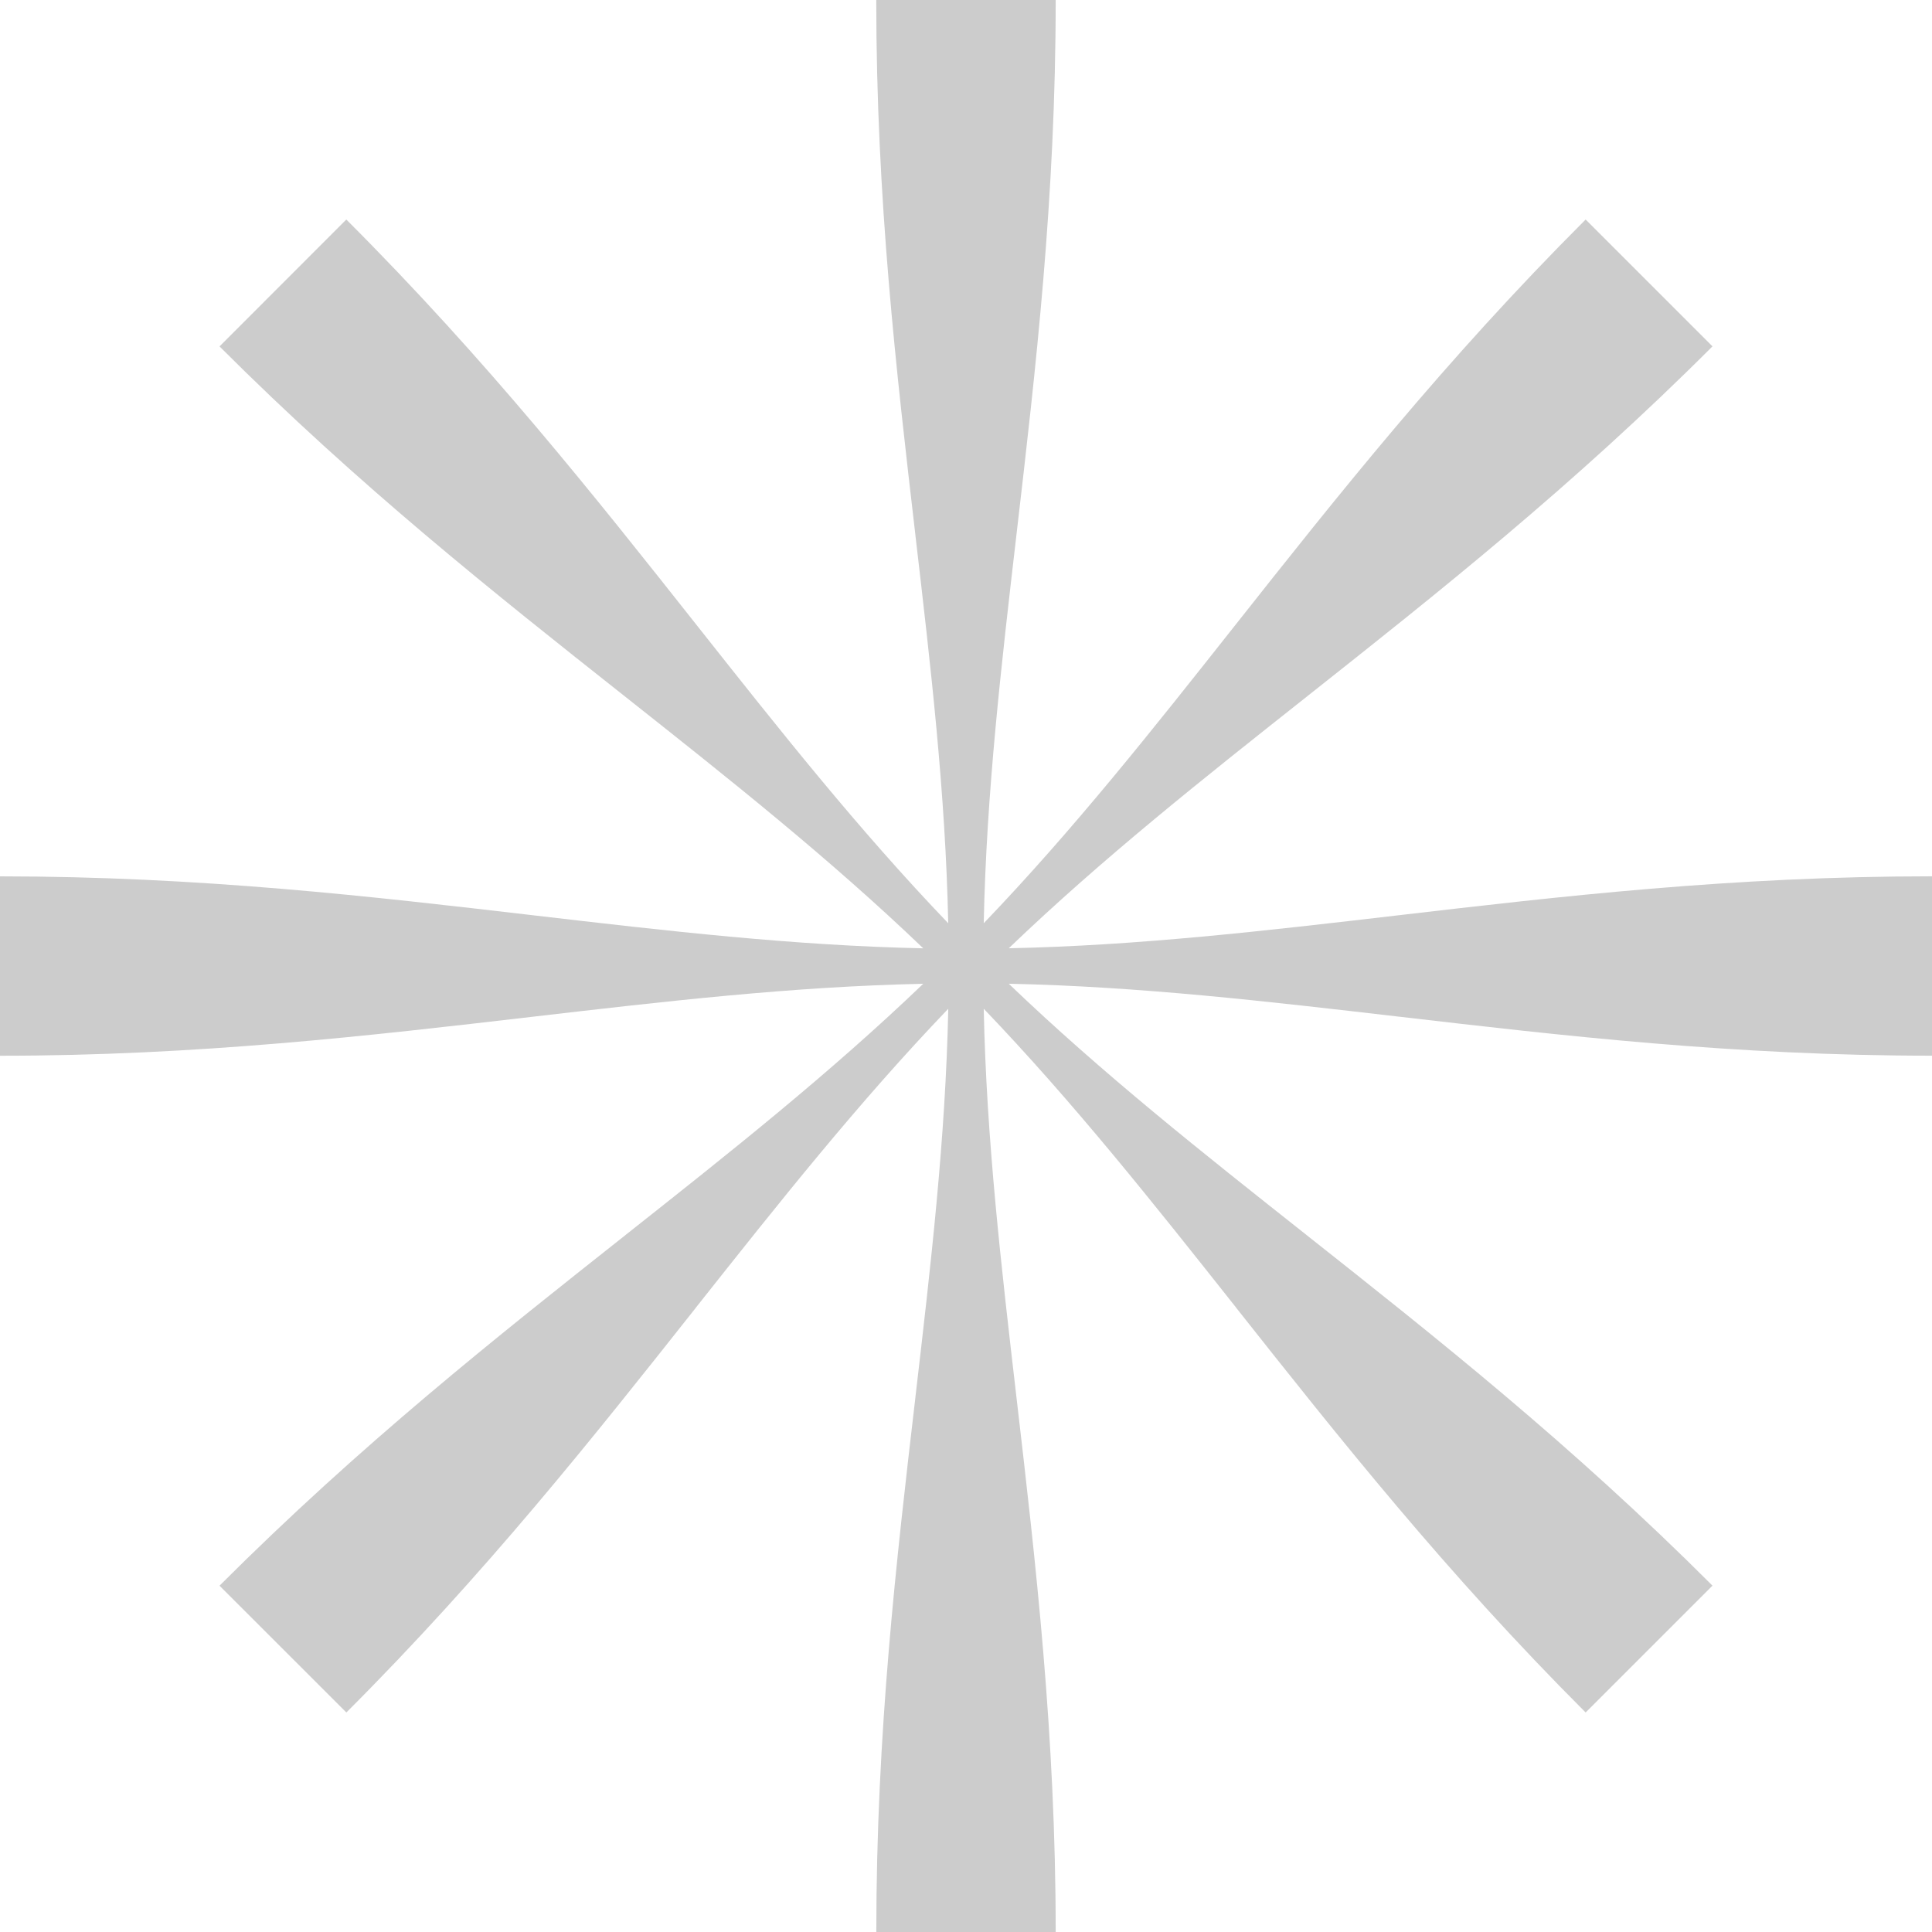
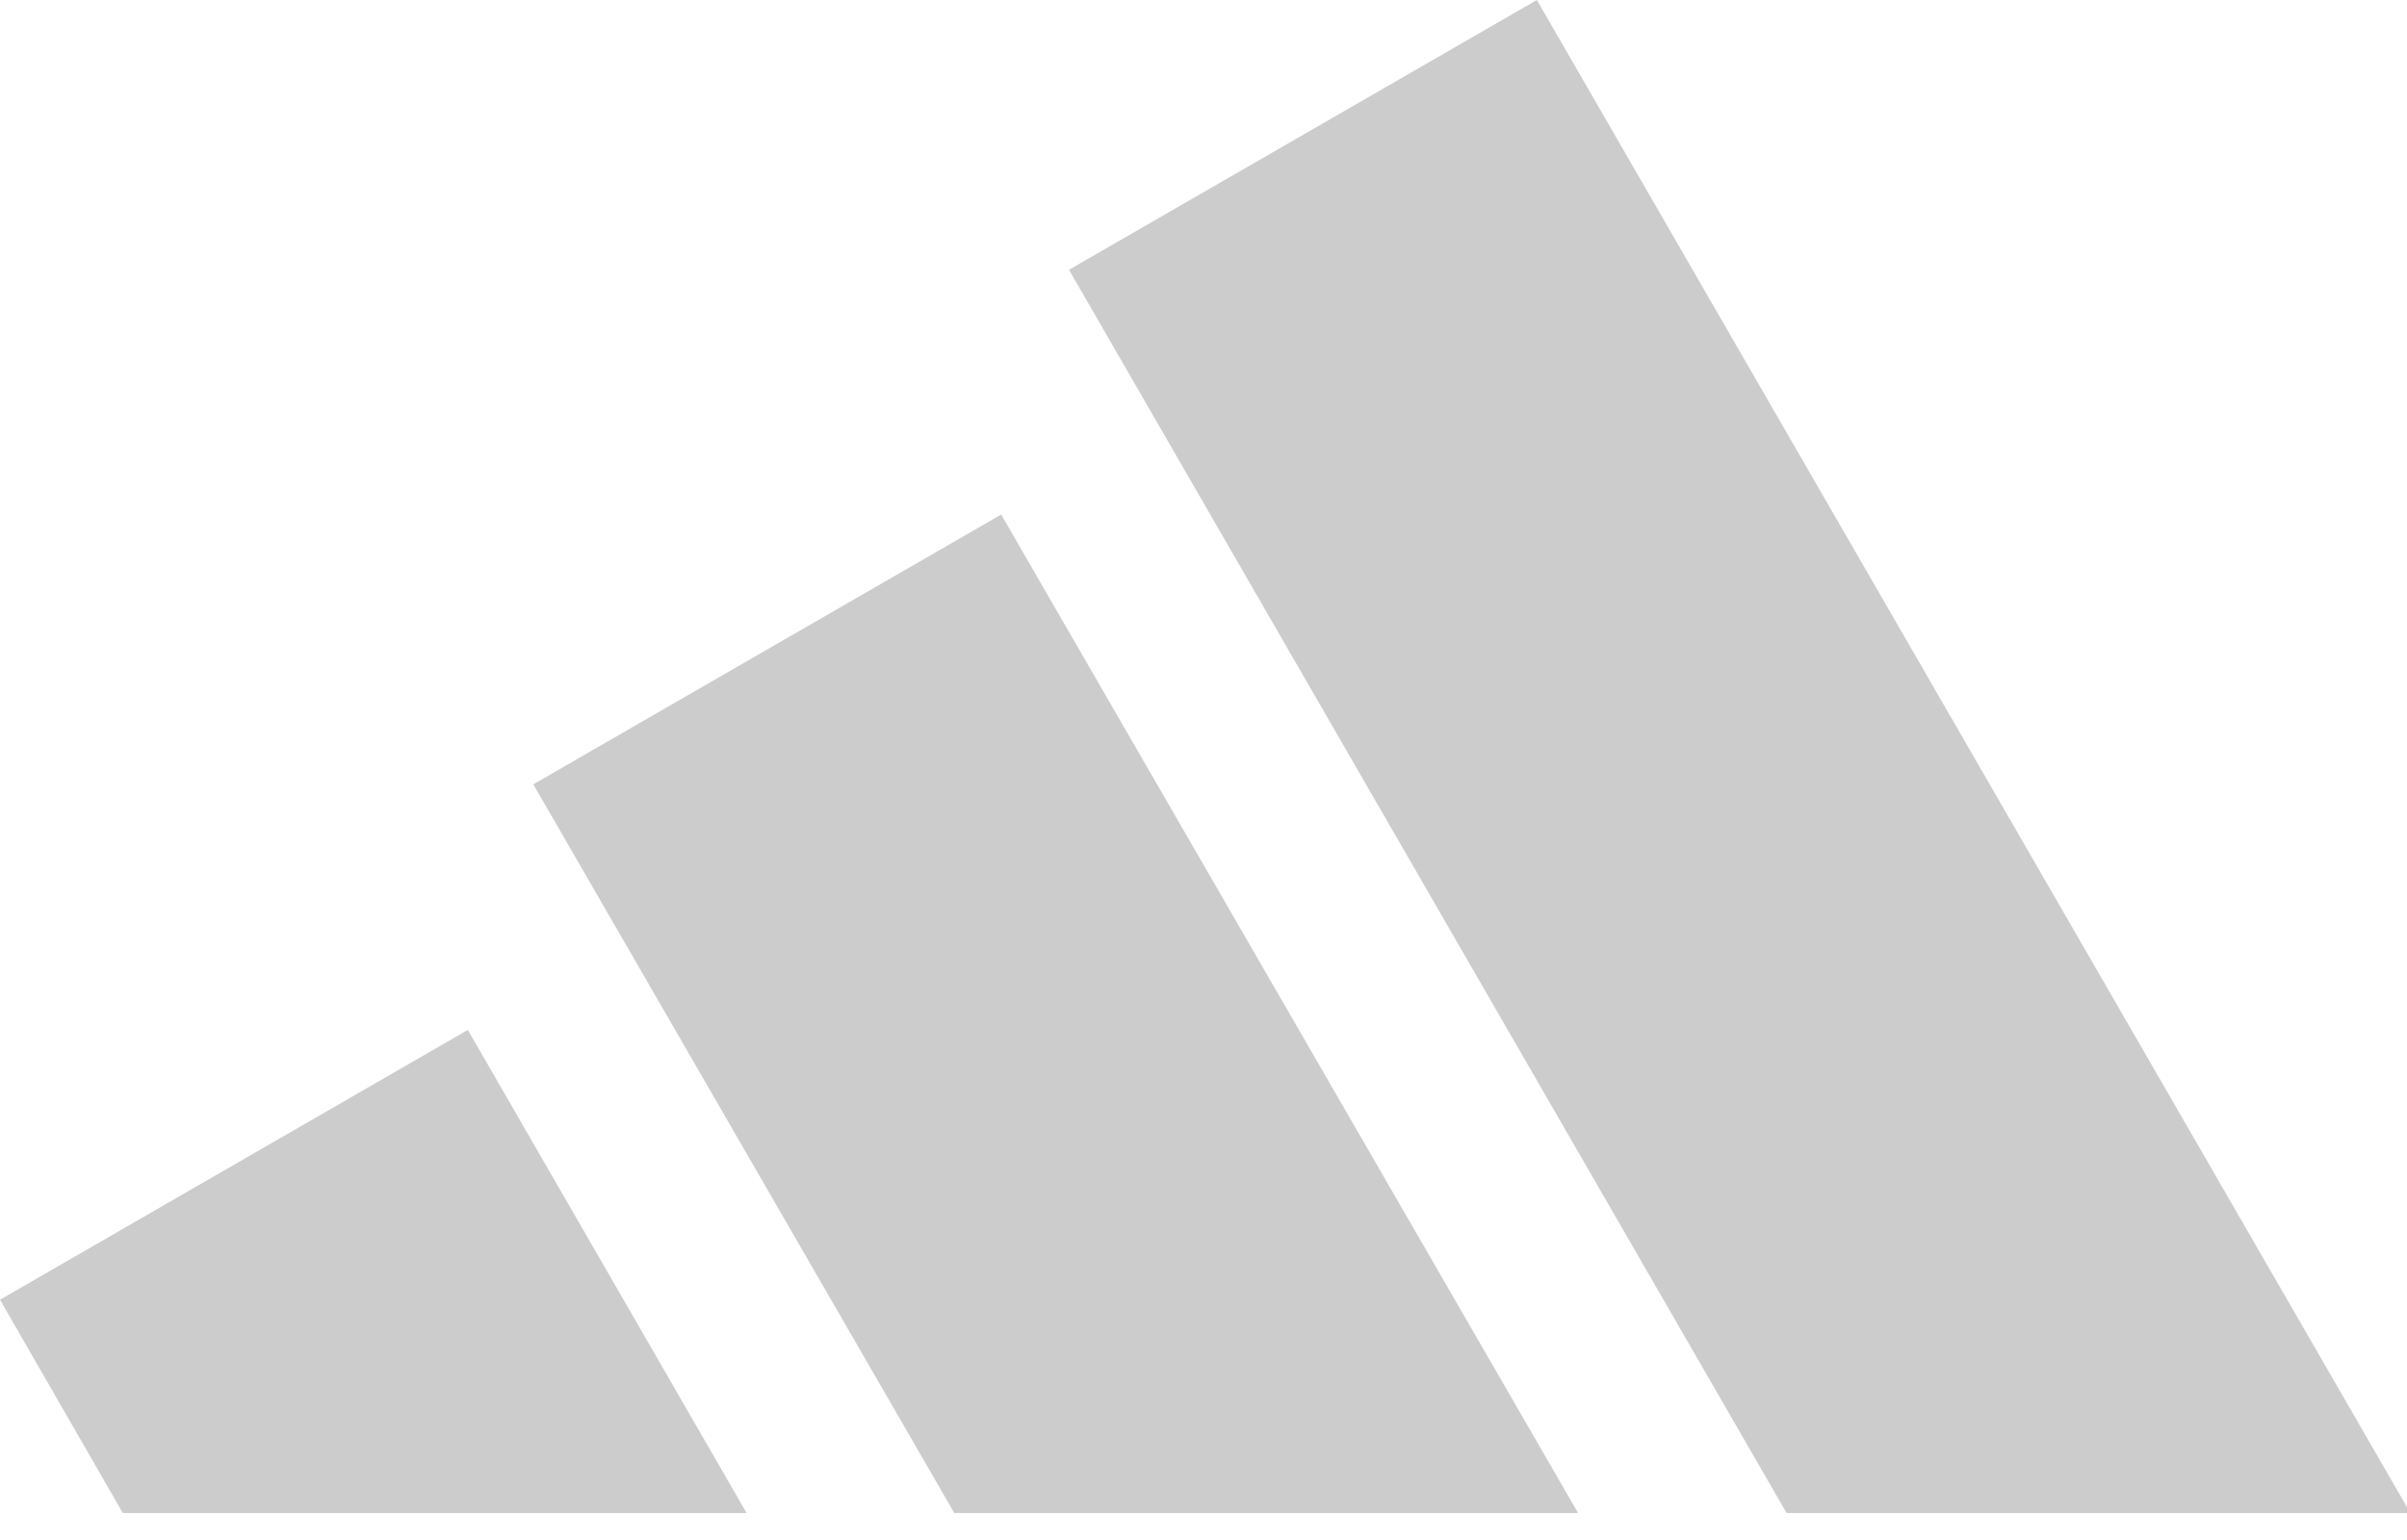
- <svg xmlns="http://www.w3.org/2000/svg" width="40" height="40" fill="none">
-   <path fill="#ccc" d="M18.952 11.073c-.393-3.374-.81-6.937-.81-11.073h3.715c0 4.09-.414 7.648-.807 11.025-.32 2.753-.627 5.386-.683 8.09 1.865-1.945 3.496-4.008 5.205-6.169 2.107-2.664 4.332-5.477 7.257-8.401l2.626 2.626c-2.892 2.892-5.7 5.115-8.367 7.226l-.002.002c-2.172 1.719-4.25 3.363-6.201 5.234 2.694-.056 5.306-.361 8.042-.68 3.374-.394 6.937-.81 11.073-.81v3.714c-4.09 0-7.648-.414-11.025-.807h-.003c-2.752-.32-5.384-.626-8.087-.683 1.944 1.863 4.006 3.494 6.165 5.202l.003.003c2.664 2.107 5.477 4.332 8.402 7.257l-2.626 2.626c-2.892-2.892-5.115-5.7-7.225-8.366l-.005-.007-.004-.006c-1.717-2.168-3.36-4.242-5.228-6.191.056 2.704.363 5.337.683 8.09.393 3.377.807 6.935.807 11.025h-3.714c0-4.136.416-7.699.81-11.073v-.005c.319-2.734.623-5.345.68-8.037-1.868 1.949-3.51 4.023-5.228 6.191l-.004.006-.005.007c-2.11 2.666-4.333 5.474-7.225 8.366L4.545 32.83c2.925-2.925 5.738-5.15 8.402-7.257l.003-.003c2.16-1.708 4.221-3.339 6.165-5.202-2.704.057-5.337.363-8.09.683-3.377.393-6.935.807-11.025.807v-3.714c4.136 0 7.699.416 11.073.81 2.736.319 5.348.623 8.042.68-1.952-1.871-4.03-3.516-6.203-5.236-2.667-2.11-5.475-4.334-8.367-7.226L7.17 4.545c2.925 2.924 5.15 5.737 7.257 8.401 1.709 2.16 3.34 4.224 5.205 6.169-.056-2.692-.361-5.303-.68-8.037v-.005z" class="ccustom" stop-color="#ccc" />
+ <svg xmlns="http://www.w3.org/2000/svg" role="presentation" viewBox="100 100 50 32">
+   <path fill-rule="evenodd" clip-rule="evenodd" d="M 150.07 131.439 L 131.925 100 L 122.206 105.606 L 137.112 131.439 L 150.07 131.439 Z M 132.781 131.439 L 120.797 110.692 L 111.078 116.298 L 119.823 131.439 L 132.781 131.439 Z M 109.718 121.401 L 115.509 131.439 L 102.551 131.439 L 100 127.007 L 109.718 121.401 Z" fill="#ccc" />
</svg>
